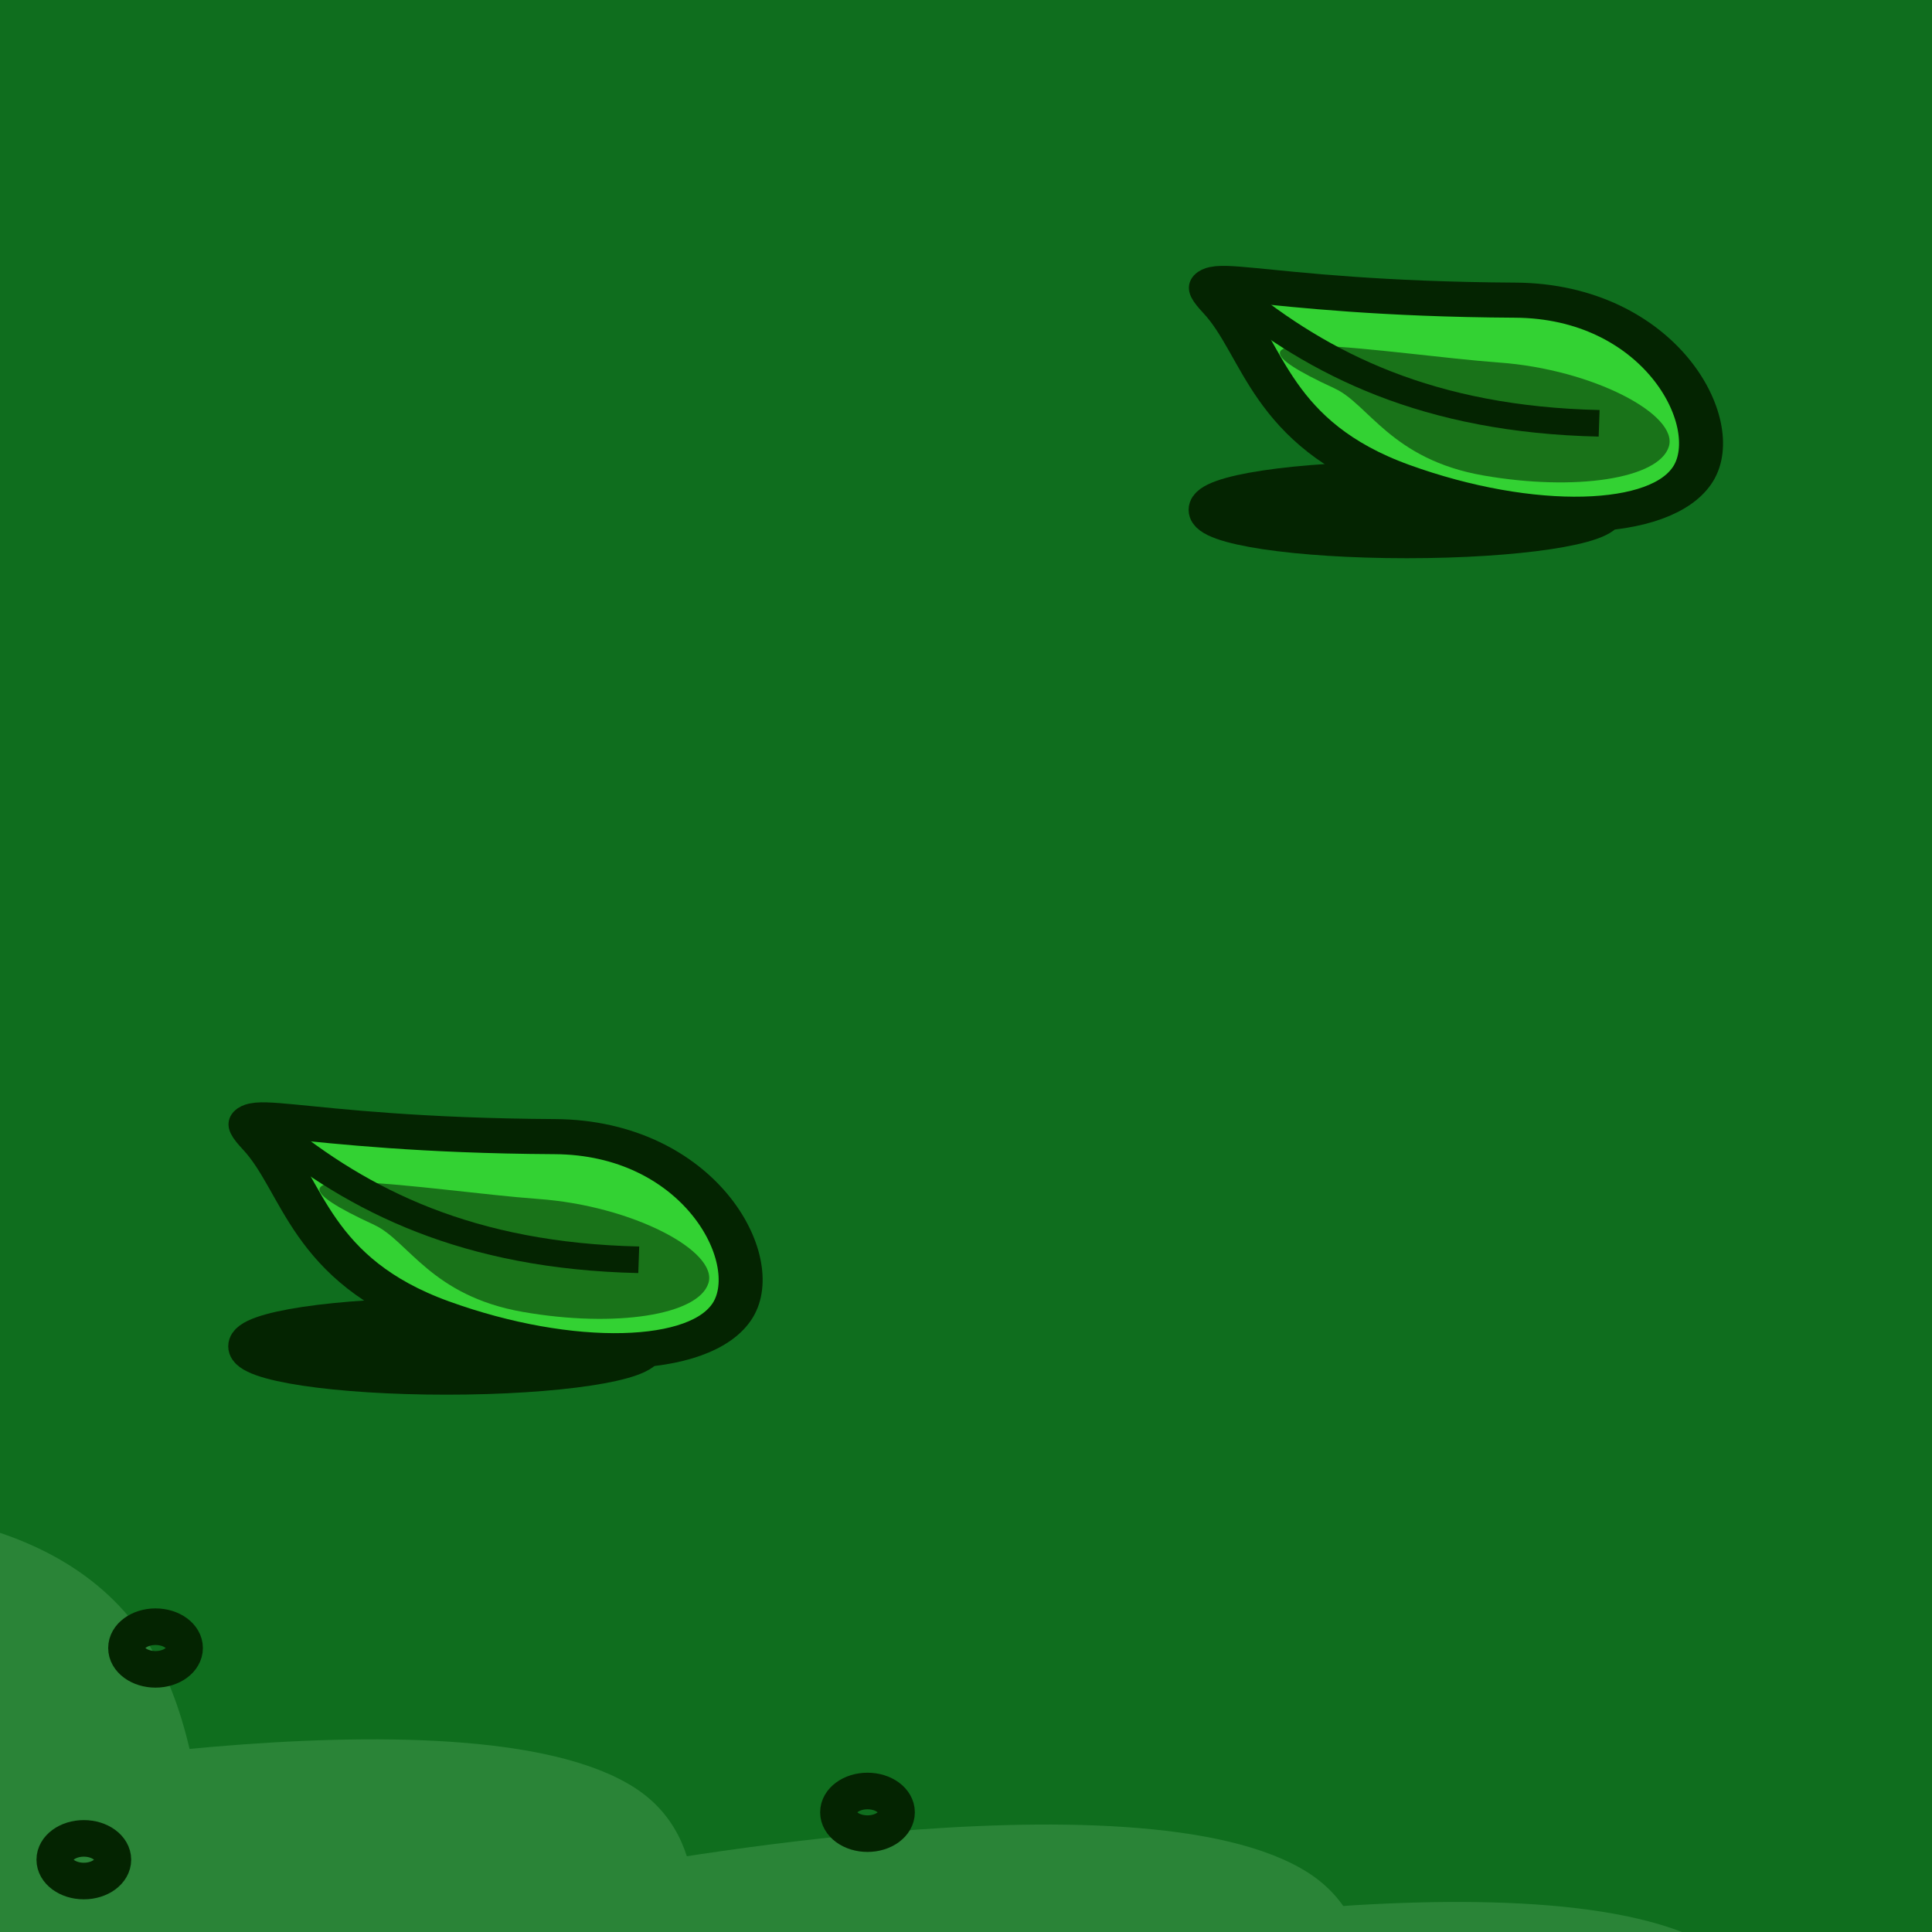
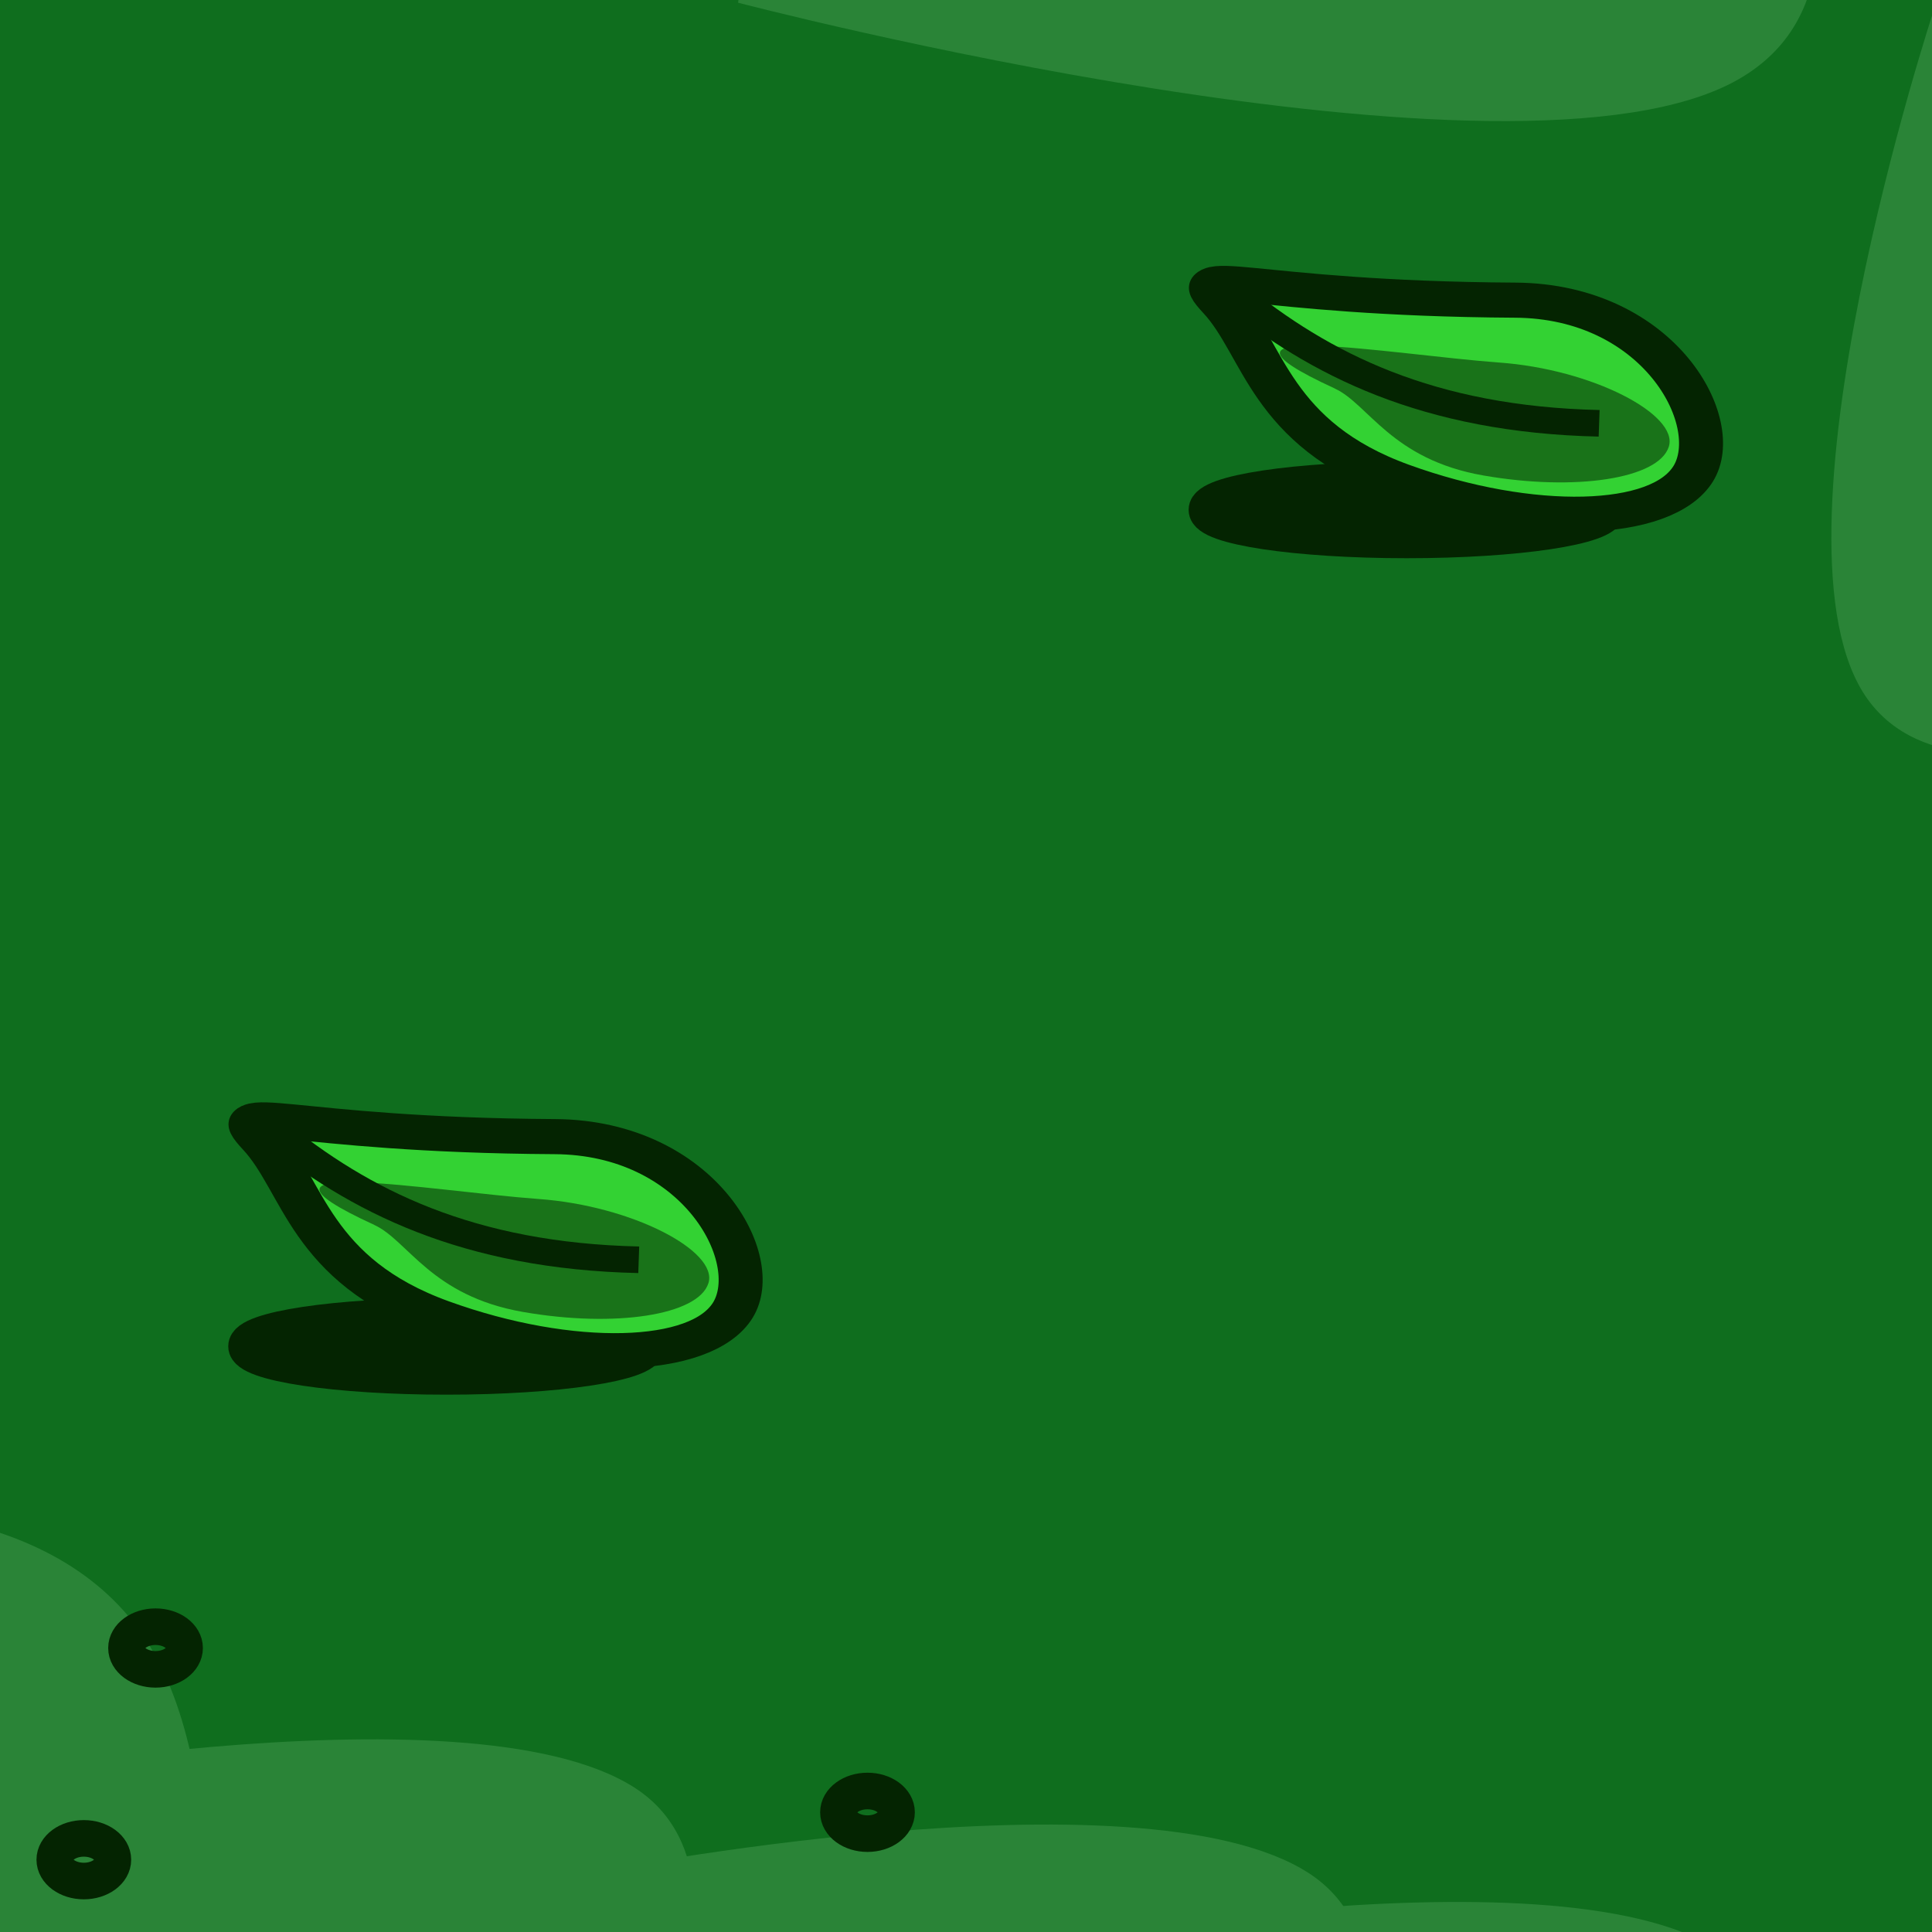
<svg xmlns="http://www.w3.org/2000/svg" width="100" height="100" viewBox="0 0 26.458 26.458" version="1.1" id="svg1">
  <defs id="defs1">
    <linearGradient id="swatch7">
      <stop style="stop-color:#2a8437;stop-opacity:1;" offset="0" id="stop7" />
    </linearGradient>
    <filter x="-2.899" y="-2.899" width="6.797" height="6.797" style="color-interpolation-filters:sRGB;" id="filter14">
      <feGaussianBlur stdDeviation="1" result="result1" id="feGaussianBlur9" />
      <feGaussianBlur stdDeviation="10" result="result6" in="result1" id="feGaussianBlur10" />
      <feComposite operator="atop" in="result6" in2="result1" result="result8" id="feComposite10" />
      <feComposite operator="xor" result="fbSourceGraphic" in="result6" in2="result8" id="feComposite11" />
      <feColorMatrix result="fbSourceGraphicAlpha" in="fbSourceGraphic" values="0 0 0 -1 0 0 0 0 -1 0 0 0 0 -1 0 0 0 0 2 0 " id="feColorMatrix11" />
      <feGaussianBlur result="result0" in="fbSourceGraphicAlpha" stdDeviation="1" id="feGaussianBlur11" />
      <feSpecularLighting specularExponent="35" specularConstant="1.5" surfaceScale="-2" lighting-color="rgb(255,255,255)" result="result1" in="result0" id="feSpecularLighting11">
        <feDistantLight azimuth="230" elevation="60" id="feDistantLight11" />
      </feSpecularLighting>
      <feComposite operator="in" result="result2" in="result1" in2="fbSourceGraphicAlpha" id="feComposite12" />
      <feComposite k3="1.2" k2="1.1" operator="arithmetic" result="result4" in="fbSourceGraphic" in2="result2" id="feComposite13" />
      <feGaussianBlur result="result80" in="result4" stdDeviation="0.5" id="feGaussianBlur13" />
      <feComposite operator="atop" in="result9" in2="result80" result="result91" id="feComposite14" />
      <feBlend mode="multiply" in2="result91" id="feBlend14" />
    </filter>
  </defs>
  <g id="layer1">
    <rect style="fill:#0f6e1e;fill-opacity:1;stroke:none;stroke-width:2.31;stroke-dasharray:none;stroke-opacity:1" id="rect1" width="27.024" height="27.873" x="-0.291" y="-0.607" ry="0" />
    <rect style="fill:#2a8437;fill-opacity:1;stroke:none;stroke-width:2.288;stroke-dasharray:none;stroke-opacity:1" id="rect1-6" width="27.13" height="27.237" x="37.55" y="1.893" ry="0" />
    <path id="path37" style="fill:#2a8437;stroke-width:1.094;fill-opacity:1" d="M 1.101,36.253 -10.054,36.439 V 22.225 c 0,0 9.085,-3.572 11.887,0 2.628,3.35 -0.732,14.028 -0.732,14.028 z" />
    <path id="path1" style="fill:#2a8437;fill-opacity:1;stroke-width:0.642" d="m 8.083,30.316 -9.228,0.078 v -5.914 c 0,0 7.516,-1.486 9.833,0 2.174,1.394 -0.605,5.836 -0.605,5.836 z" />
    <path id="path2" style="fill:#2a8437;fill-opacity:1;stroke-width:0.642" d="m 17.311,31.483 -9.228,0.078 v -5.914 c 0,0 7.516,-1.486 9.833,0 2.174,1.394 -0.605,5.836 -0.605,5.836 z" />
    <path id="path3" style="fill:#2a8437;fill-opacity:1;stroke-width:0.642" d="m 22.933,32.543 -9.228,0.078 v -5.914 c 0,0 7.516,-1.486 9.833,0 2.174,1.394 -0.605,5.836 -0.605,5.836 z" />
    <ellipse style="fill:#042401;fill-opacity:1;stroke:#042401;stroke-width:0.501;stroke-linecap:round;stroke-linejoin:round;stroke-opacity:1" id="path36" cx="19.265" cy="6.982" rx="2.737" ry="0.412" />
    <g id="g35" transform="matrix(-0.8398983,0,0,0.6703375,36.80857,-9.313642)">
      <path id="path33" style="fill:#33d233;stroke:#042401;stroke-width:0.717" d="m 23.916,20.077 c 0.624,-0.837 -0.418,-0.082 -4.796,-0.051 -2.351,0.017 -3.418,2.498 -2.904,3.544 0.514,1.046 2.654,1.112 4.78,0.147 2.126,-0.965 2.219,-2.7 2.92,-3.64 z" />
      <path id="path34" style="fill:#197319;stroke-width:0.488;stroke-linecap:round;stroke-linejoin:round" d="m 22.062,21.83 c 2.54,-1.461 -0.961,-0.686 -2.677,-0.53 -1.529,0.138 -2.935,1.066 -2.77,1.72 0.165,0.653 1.518,0.916 3.022,0.588 1.504,-0.328 1.875,-1.461 2.425,-1.777 z" />
      <path style="fill:none;fill-opacity:1;stroke:#042401;stroke-width:0.543;stroke-dasharray:none;stroke-opacity:1" d="m 17.751,22.542 c 2.78,-0.078 4.56,-1.196 5.995,-2.673" id="path35" />
    </g>
    <ellipse style="fill:#042401;fill-opacity:1;stroke:#042401;stroke-width:0.501;stroke-linecap:round;stroke-linejoin:round;stroke-opacity:1" id="ellipse3" cx="6.113" cy="18.437" rx="2.737" ry="0.412" />
    <g id="g6" transform="matrix(-0.8398983,0,0,0.6703375,23.65638,2.141488)">
      <path id="path4" style="fill:#33d233;stroke:#042401;stroke-width:0.717" d="m 23.916,20.077 c 0.624,-0.837 -0.418,-0.082 -4.796,-0.051 -2.351,0.017 -3.418,2.498 -2.904,3.544 0.514,1.046 2.654,1.112 4.78,0.147 2.126,-0.965 2.219,-2.7 2.92,-3.64 z" />
      <path id="path5" style="fill:#197319;stroke-width:0.488;stroke-linecap:round;stroke-linejoin:round" d="m 22.062,21.83 c 2.54,-1.461 -0.961,-0.686 -2.677,-0.53 -1.529,0.138 -2.935,1.066 -2.77,1.72 0.165,0.653 1.518,0.916 3.022,0.588 1.504,-0.328 1.875,-1.461 2.425,-1.777 z" />
      <path style="fill:none;fill-opacity:1;stroke:#042401;stroke-width:0.543;stroke-dasharray:none;stroke-opacity:1" d="m 17.751,22.542 c 2.78,-0.078 4.56,-1.196 5.995,-2.673" id="path6" />
    </g>
    <ellipse style="fill:none;fill-opacity:1;stroke:#042401;stroke-width:0.501;stroke-linecap:round;stroke-linejoin:round;stroke-opacity:1" id="ellipse31" cx="2.13" cy="22.569" rx="0.398" ry="0.292" />
    <ellipse style="fill:none;fill-opacity:1;stroke:#042401;stroke-width:0.501;stroke-linecap:round;stroke-linejoin:round;stroke-opacity:1" id="ellipse33" cx="1.148" cy="25.468" rx="0.398" ry="0.292" />
    <ellipse style="fill:none;fill-opacity:1;stroke:#042401;stroke-width:0.501;stroke-linecap:round;stroke-linejoin:round;stroke-opacity:1" id="ellipse10" cx="11.88" cy="24.819" rx="0.398" ry="0.292" />
+     <path id="path7" style="fill:#2a8437;fill-opacity:1;stroke-width:0.796" d="m 23.012,-5.748 -12.113,-0.091 -0.791,5.876 c 0,0 10.656,2.79 13.698,1.05 2.854,-1.632 -0.794,-6.835 -0.794,-6.835 z" />
+     <path id="path8" style="fill:#2a8437;fill-opacity:1;stroke-width:0.617" d="m 31.522,9.027 0.079,-8.366 -5.111,-0.546 c 0,0 -2.427,7.36 -0.913,9.461 1.42,1.971 5.946,-0.549 5.946,-0.549 z" />
  </g>
</svg>
